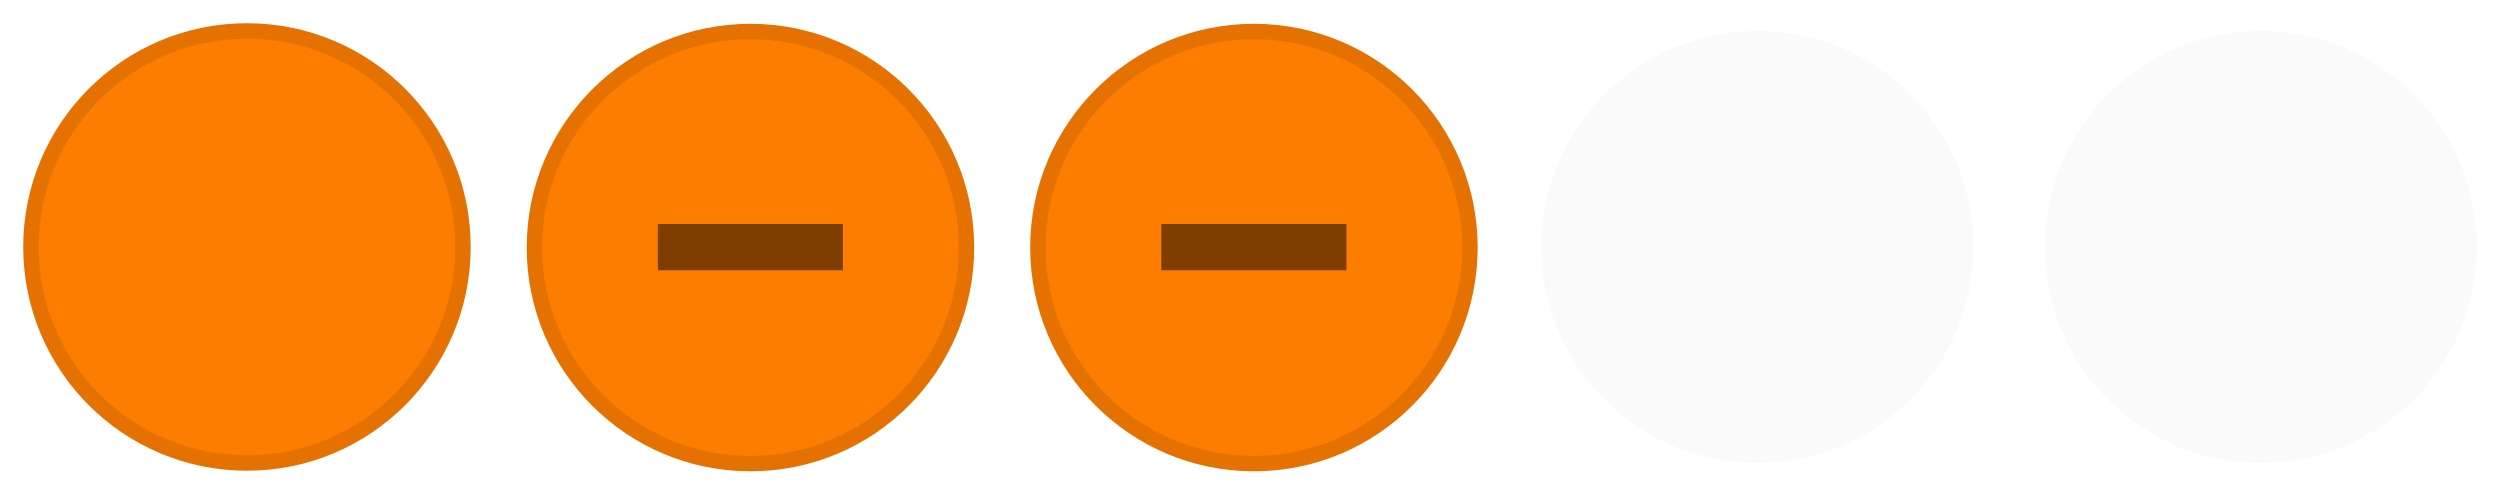
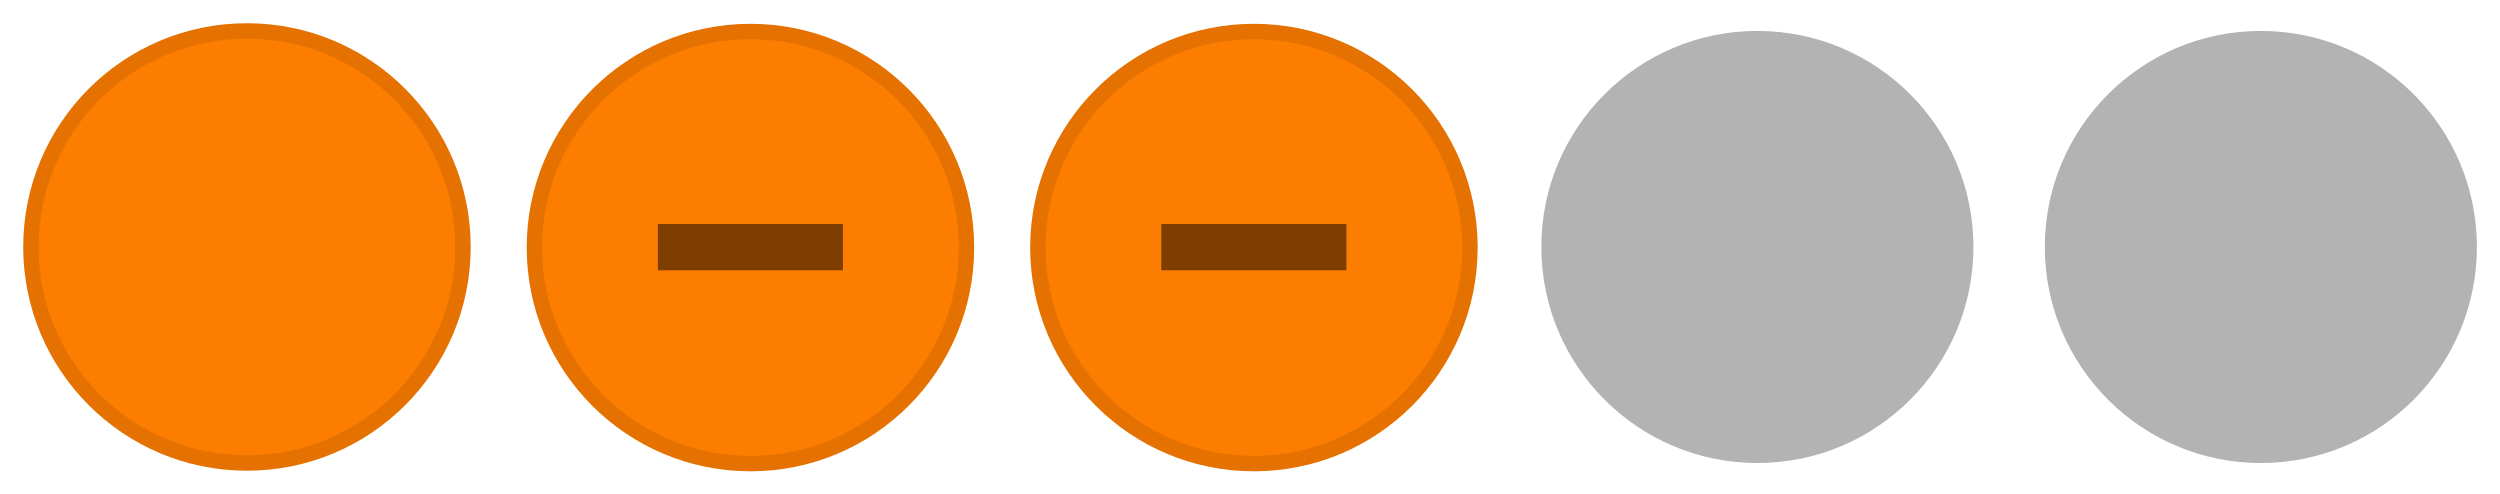
<svg xmlns="http://www.w3.org/2000/svg" width="81" height="16" version="1.1" viewBox="0 0 21.431 4.233">
-   <path id="inactive-center" d="m19.381 0.265c-1.023 0-1.852 0.829-1.852 1.852s0.829 1.852 1.852 1.852 1.852-0.829 1.852-1.852-0.829-1.852-1.852-1.852z" fill="#eee" opacity=".3" stroke-width=".265" />
-   <path id="deactivated-center" d="m15.065 0.265c-1.023 0-1.852 0.829-1.852 1.852s0.829 1.852 1.852 1.852 1.852-0.829 1.852-1.852-0.829-1.852-1.852-1.852z" fill="#eee" opacity=".3" stroke-width=".265" />
+   <path id="inactive-center" d="m19.381 0.265c-1.023 0-1.852 0.829-1.852 1.852s0.829 1.852 1.852 1.852 1.852-0.829 1.852-1.852-0.829-1.852-1.852-1.852z" fill="#000000" opacity=".3" stroke-width=".265" />
+   <path id="deactivated-center" d="m15.065 0.265c-1.023 0-1.852 0.829-1.852 1.852s0.829 1.852 1.852 1.852 1.852-0.829 1.852-1.852-0.829-1.852-1.852-1.852z" fill="#000000" opacity=".3" stroke-width=".265" />
  <path id="active-center" d="m2.117 0.265c-1.023 0-1.852 0.829-1.852 1.852s0.829 1.852 1.852 1.852 1.852-0.829 1.852-1.852-0.829-1.852-1.852-1.852z" fill="#fd7d00" stroke="#e47100" stroke-width=".132" />
  <g id="pressed-center" transform="translate(4.4011 -305.04)">
    <path d="m2.032 305.31c-1.023 0-1.852 0.829-1.852 1.852s0.829 1.852 1.852 1.852 1.852-0.829 1.852-1.852-0.829-1.852-1.852-1.852z" fill="#fd7d00" stroke="#e47100" stroke-width=".132" />
    <path d="m1.238 306.96v0.397h1.587v-0.397z" color="#000000" opacity=".5" stroke-width=".229" style="text-decoration-line:none;text-indent:0;text-transform:none" />
  </g>
  <g id="hover-center" transform="translate(8.7171 -305.04)">
    <path d="m2.032 305.31c-1.023 0-1.852 0.829-1.852 1.852s0.829 1.852 1.852 1.852 1.852-0.829 1.852-1.852-0.829-1.852-1.852-1.852z" fill="#fd7d00" stroke="#e47100" stroke-width=".132" />
    <path d="m1.238 306.96v0.397h1.587v-0.397z" color="#000000" opacity=".5" stroke-width=".229" style="text-decoration-line:none;text-indent:0;text-transform:none" />
  </g>
</svg>
